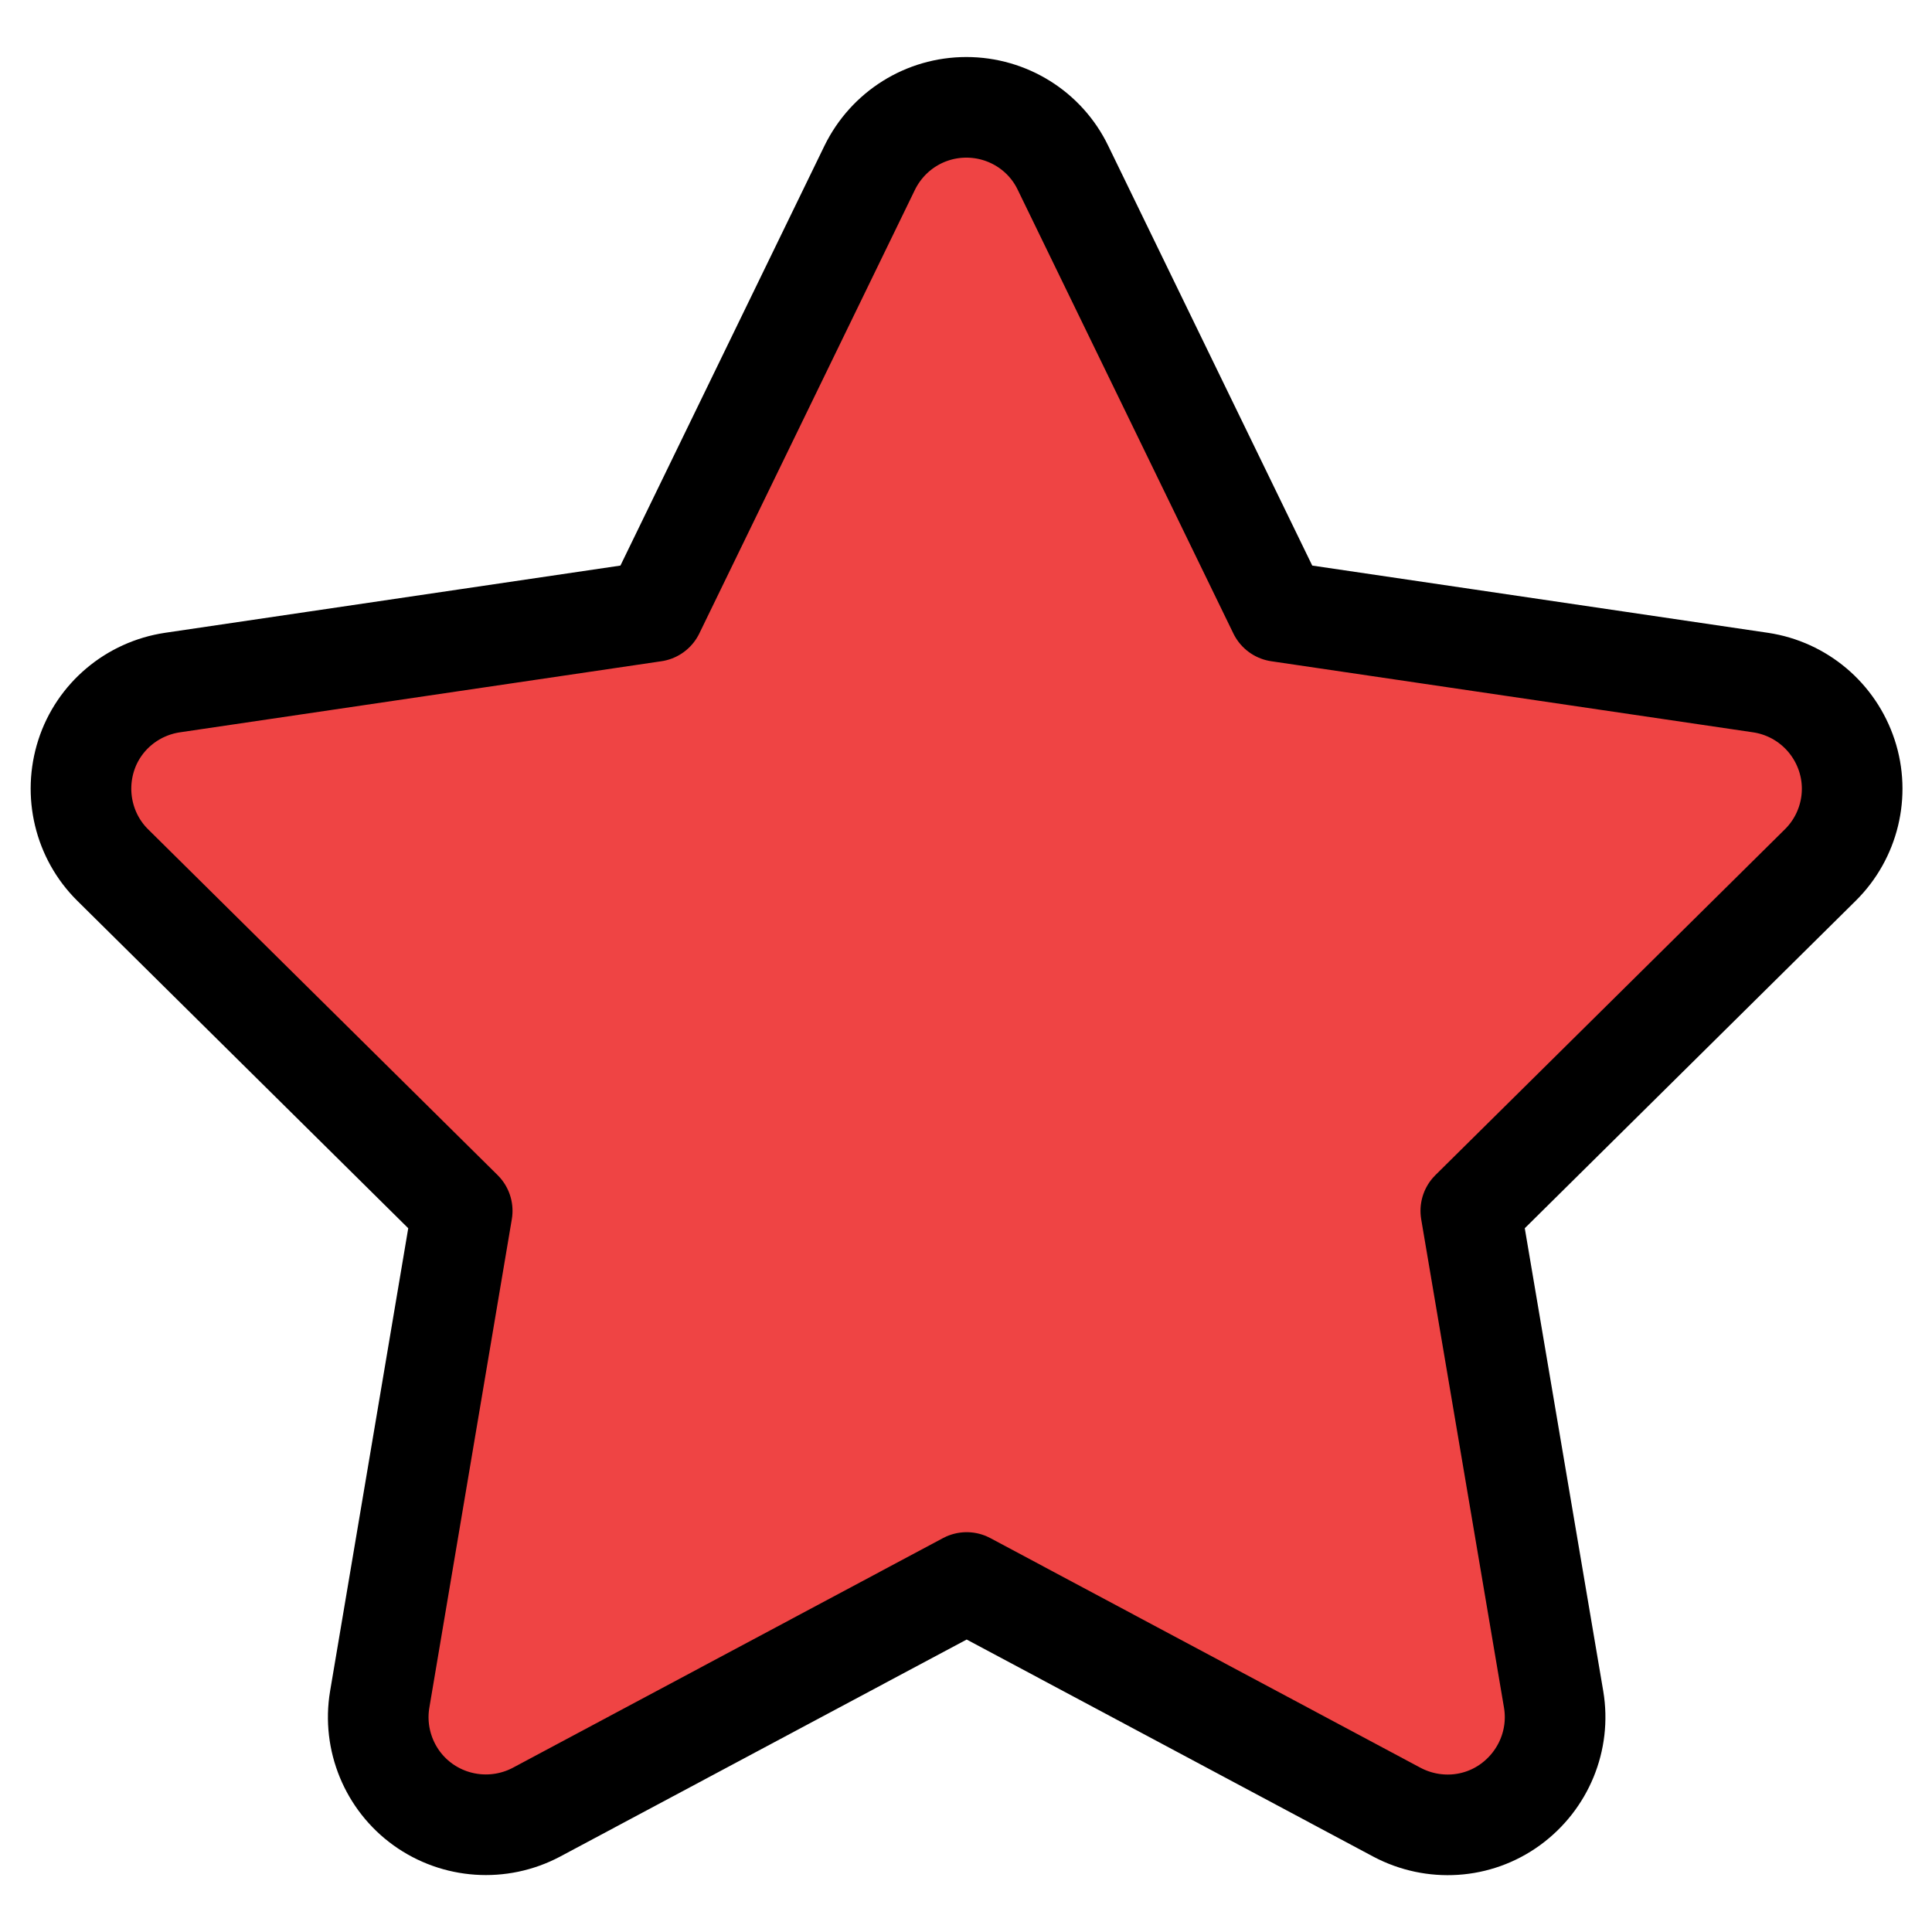
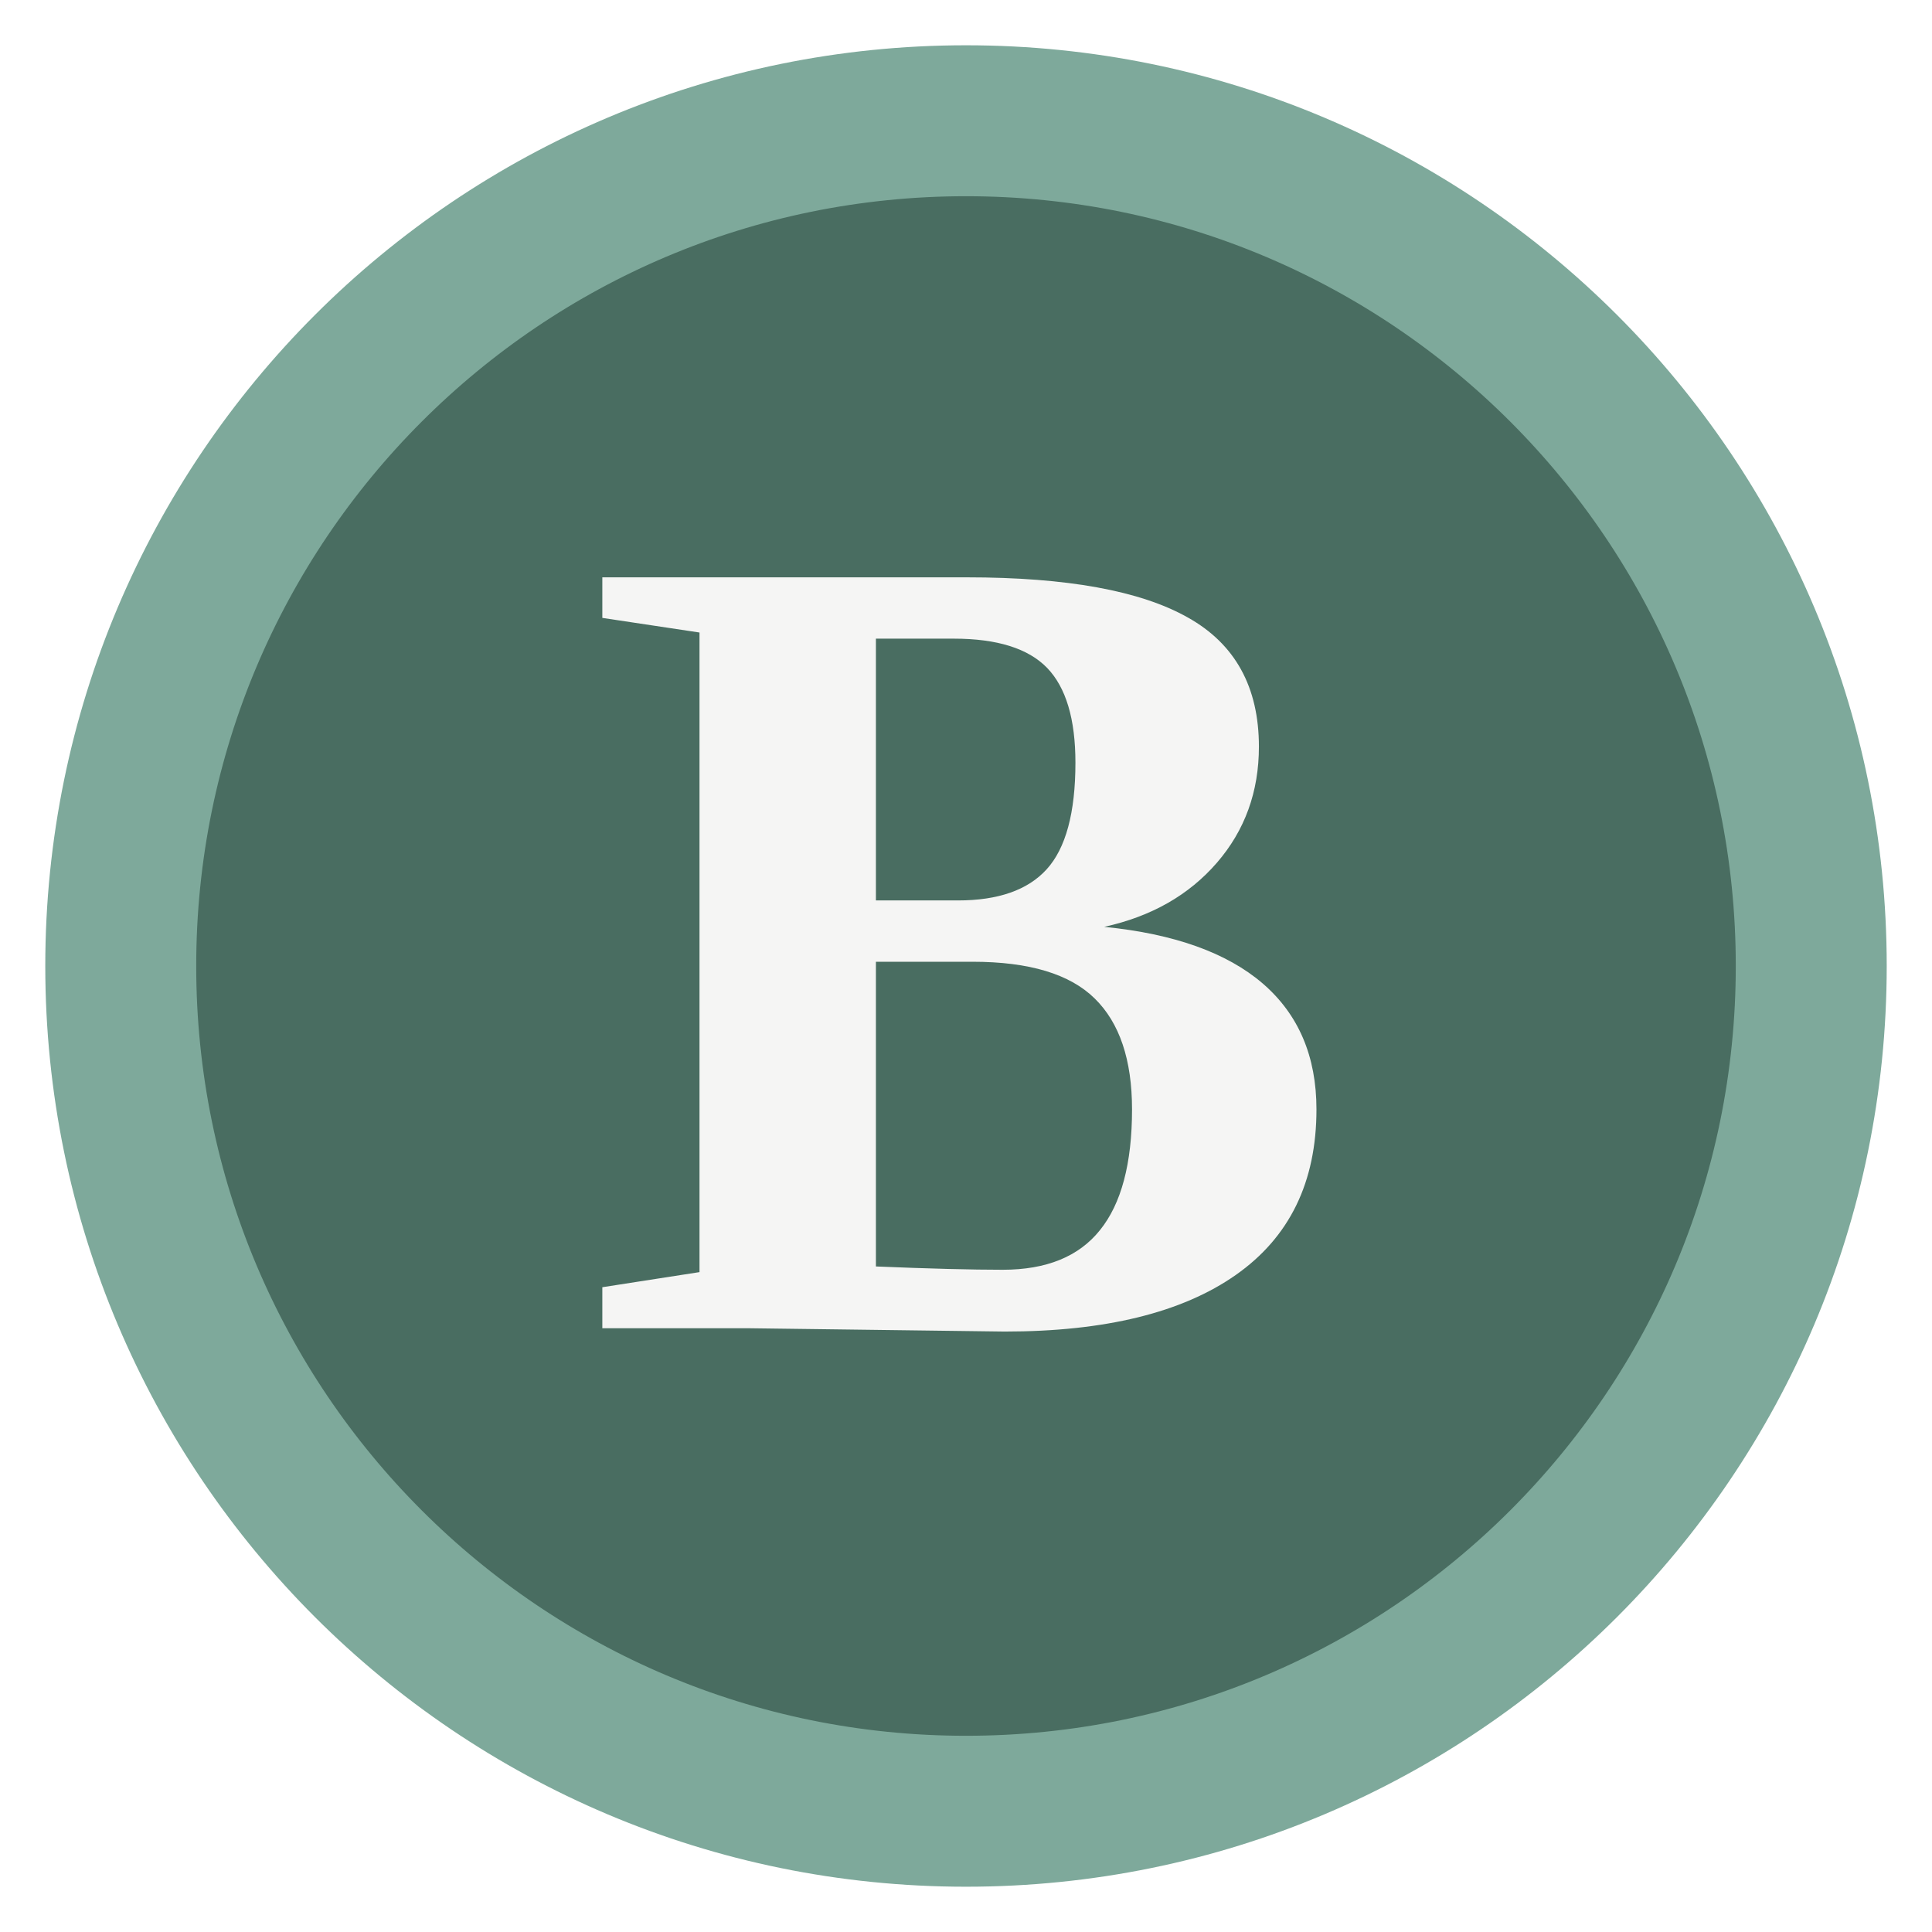
- <svg xmlns="http://www.w3.org/2000/svg" viewBox="0 0 576 576">
-   <path transform="translate(288,288) translate(-288,-256)" d="M316.9 18C311.6 7 300.4 0 288.1 0s-23.4 7-28.8 18L195 150.3 51.4 171.5c-12 1.8-22 10.2-25.7 21.7s-.7 24.2 7.9 32.7L137.8 329 113.2 474.7c-2 12 3 24.2 12.9 31.3s23 8 33.8 2.3l128.3-68.5 128.3 68.5c10.8 5.7 23.9 4.9 33.8-2.3s14.9-19.3 12.9-31.3L438.5 329 542.7 225.9c8.6-8.5 11.7-21.2 7.9-32.7s-13.7-19.9-25.7-21.7L381.2 150.3 316.9 18z" fill="#ef4444" stroke="#000" stroke-width="30" stroke-linejoin="round" />
+ <svg xmlns="http://www.w3.org/2000/svg" viewBox="0 0 64 64">
+   <circle cx="32" cy="32" r="28" fill="#496d61" stroke="#7ea99b" stroke-width="5" />
+   <text x="32" y="44" text-anchor="middle" font-family="Georgia, 'Times New Roman', serif" font-size="38" font-weight="bold" fill="#f5f5f4">B</text>
</svg>
